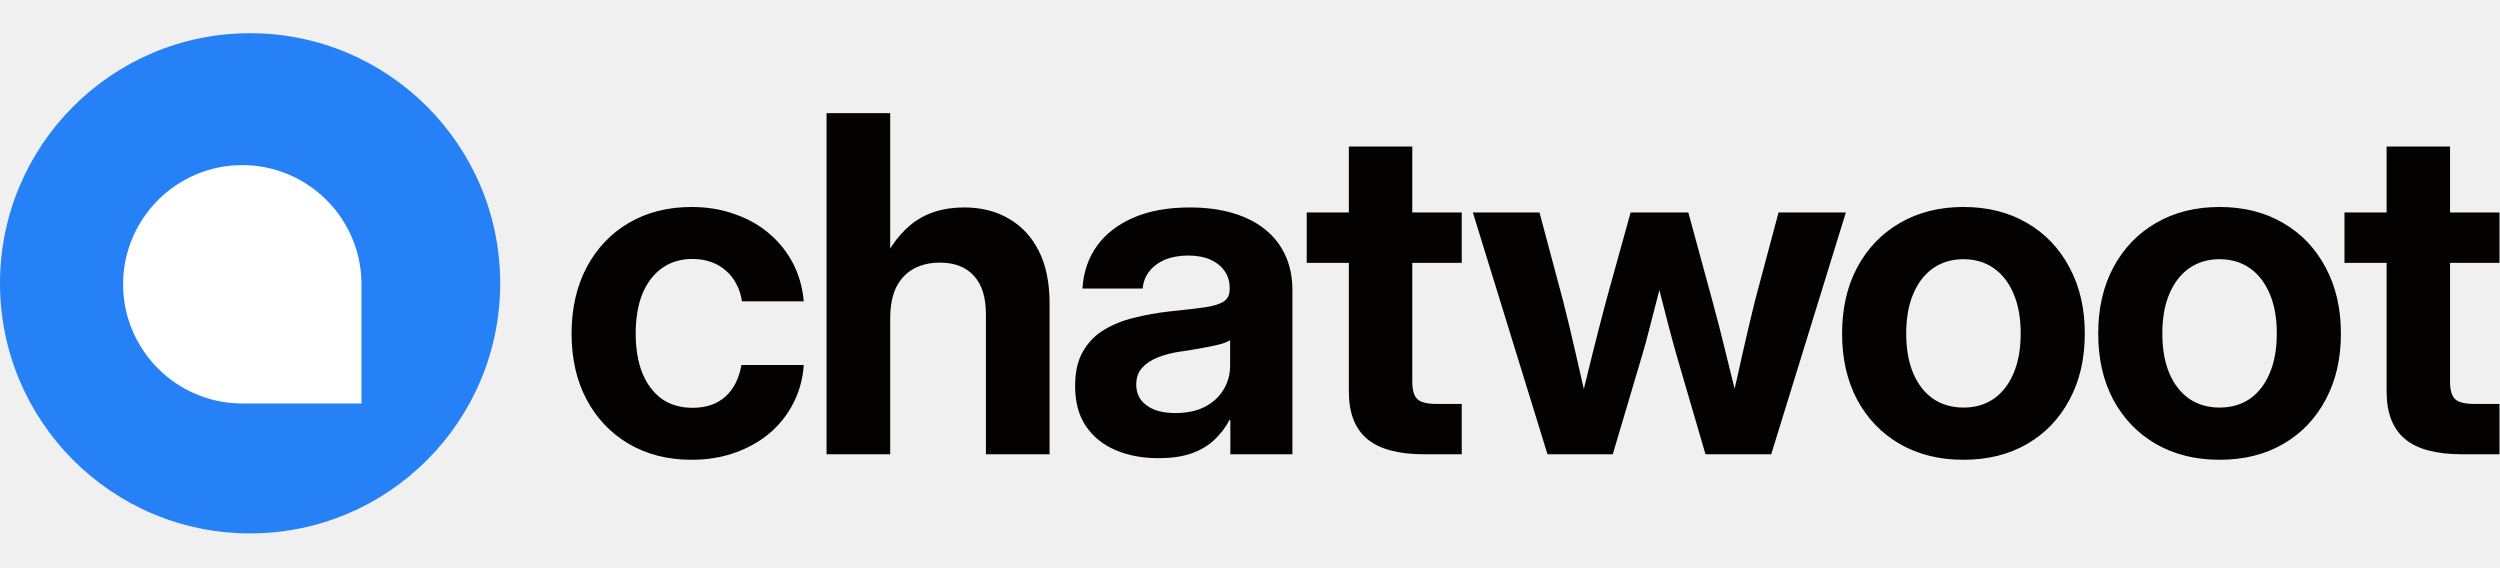
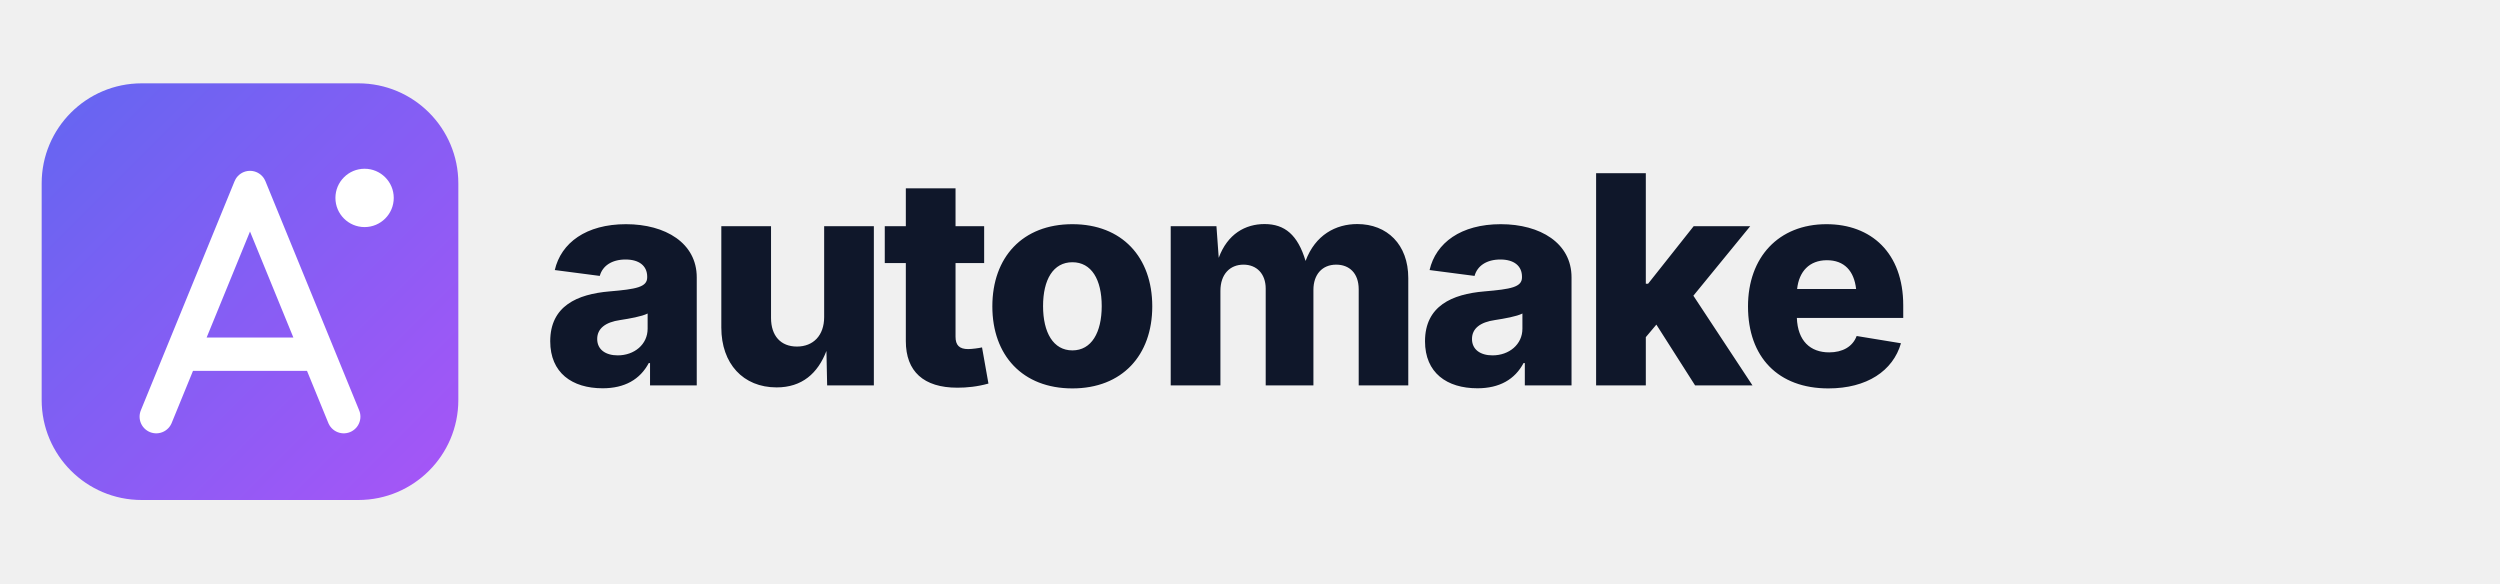
- <svg xmlns="http://www.w3.org/2000/svg" width="2559" height="581" viewBox="0 0 2559 581" fill="none">
-   <path d="M256 546C397.385 546 512 431.385 512 290C512 148.615 397.385 34 256 34C114.615 34 0 148.615 0 290C0 431.385 114.615 546 256 546Z" fill="#2781F6" />
-   <path d="M367 410H247.99C182.388 410 129 356.608 129 290.989C129 225.392 182.388 172 247.992 172C313.612 172 367 225.392 367 290.989V410Z" fill="white" stroke="white" stroke-width="6" />
-   <path d="M707.875 470.625C683.5 470.625 662.016 465.156 643.422 454.219C624.984 443.281 610.609 428.125 600.297 408.75C590.141 389.375 585.062 366.953 585.062 341.484C585.062 316.016 590.141 293.516 600.297 273.984C610.609 254.453 624.984 239.219 643.422 228.281C662.016 217.344 683.5 211.875 707.875 211.875C723.812 211.875 738.5 214.297 751.938 219.141C765.531 223.828 777.328 230.469 787.328 239.062C797.484 247.656 805.609 257.812 811.703 269.531C817.797 281.25 821.469 294.219 822.719 308.438H759.438C758.5 301.875 756.625 296.016 753.812 290.859C751.156 285.547 747.641 281.016 743.266 277.266C739.047 273.359 734.047 270.391 728.266 268.359C722.641 266.172 716.156 265.078 708.812 265.078C696.781 265.078 686.391 268.203 677.641 274.453C668.891 280.703 662.172 289.531 657.484 300.938C652.953 312.344 650.688 325.859 650.688 341.484C650.688 356.953 652.953 370.391 657.484 381.797C662.172 393.203 668.812 402.031 677.406 408.281C686.156 414.375 696.625 417.422 708.812 417.422C716.156 417.422 722.641 416.406 728.266 414.375C733.891 412.344 738.734 409.453 742.797 405.703C747.016 401.797 750.453 397.188 753.109 391.875C755.766 386.406 757.719 380.312 758.969 373.594H822.719C821.781 387.656 818.266 400.625 812.172 412.5C806.234 424.219 798.188 434.453 788.031 443.203C777.875 451.797 766 458.516 752.406 463.359C738.812 468.203 723.969 470.625 707.875 470.625ZM911.209 326.484V465H846.053V115.781H911.209V281.25H898.319C906.288 259.375 917.459 242.422 931.834 230.391C946.366 218.359 964.725 212.344 986.913 212.344C1004.41 212.344 1019.65 216.172 1032.62 223.828C1045.74 231.328 1055.98 242.344 1063.32 256.875C1070.66 271.406 1074.33 289.141 1074.33 310.078V465H1009.18V321.562C1009.18 304.219 1005.04 291.094 996.756 282.188C988.631 273.281 977.069 268.828 962.069 268.828C952.069 268.828 943.241 270.859 935.584 274.922C927.928 278.984 921.913 285.234 917.538 293.672C913.319 302.109 911.209 313.047 911.209 326.484ZM1185.79 468.984C1169.39 468.984 1154.78 466.25 1141.97 460.781C1129.15 455.312 1119 447.109 1111.5 436.172C1104.15 425.234 1100.48 411.562 1100.48 395.156C1100.48 381.094 1103.06 369.453 1108.22 360.234C1113.53 350.859 1120.64 343.438 1129.54 337.969C1138.61 332.344 1149 328.125 1160.72 325.312C1172.43 322.344 1184.62 320.156 1197.28 318.75C1212.59 317.188 1224.7 315.781 1233.61 314.531C1242.51 313.125 1248.92 311.094 1252.83 308.438C1256.73 305.781 1258.68 301.719 1258.68 296.25V294.609C1258.68 288.047 1256.97 282.344 1253.53 277.5C1250.09 272.5 1245.25 268.594 1239 265.781C1232.75 262.969 1225.17 261.562 1216.26 261.562C1207.36 261.562 1199.47 262.969 1192.59 265.781C1185.87 268.594 1180.48 272.578 1176.42 277.734C1172.51 282.734 1170.25 288.594 1169.62 295.312H1107.98C1109.08 278.438 1114.08 263.828 1122.98 251.484C1132.04 239.141 1144.54 229.531 1160.48 222.656C1176.58 215.781 1195.72 212.344 1217.9 212.344C1234.47 212.344 1249.23 214.297 1262.2 218.203C1275.33 222.109 1286.34 227.734 1295.25 235.078C1304.31 242.422 1311.18 251.328 1315.87 261.797C1320.56 272.109 1322.9 283.75 1322.9 296.719V465H1259.39V430.078H1258.45C1254.23 437.891 1248.92 444.766 1242.51 450.703C1236.26 456.484 1228.45 461.016 1219.08 464.297C1209.86 467.422 1198.76 468.984 1185.79 468.984ZM1203.14 422.812C1214.86 422.812 1224.86 420.703 1233.14 416.484C1241.58 412.109 1247.98 406.25 1252.36 398.906C1256.89 391.562 1259.15 383.281 1259.15 374.062V348.281C1257.12 349.531 1254.39 350.703 1250.95 351.797C1247.67 352.734 1243.68 353.672 1239 354.609C1234.47 355.547 1229.47 356.484 1224 357.422C1218.68 358.359 1213.14 359.219 1207.36 360C1199.23 361.25 1191.81 363.203 1185.09 365.859C1178.37 368.516 1172.98 372.109 1168.92 376.641C1165.01 381.016 1163.06 386.719 1163.06 393.75C1163.06 399.688 1164.7 404.922 1167.98 409.453C1171.42 413.828 1176.11 417.188 1182.04 419.531C1187.98 421.719 1195.01 422.812 1203.14 422.812ZM1496.24 217.5V269.062H1337.57V217.5H1496.24ZM1380.69 150H1445.61V390.703C1445.61 399.297 1447.33 405.234 1450.77 408.516C1454.21 411.797 1460.69 413.438 1470.22 413.438C1474.13 413.438 1478.66 413.438 1483.82 413.438C1489.13 413.438 1493.27 413.438 1496.24 413.438V465C1492.02 465 1486.32 465 1479.13 465C1472.1 465 1464.99 465 1457.8 465C1431.39 465 1411.94 459.766 1399.44 449.297C1386.94 438.828 1380.69 422.656 1380.69 400.781V150ZM1584.03 465L1507.62 217.5H1575.82L1599.73 307.031C1604.26 324.688 1608.63 342.891 1612.85 361.641C1617.07 380.391 1621.29 398.828 1625.51 416.953H1616.6C1621.13 398.828 1625.67 380.391 1630.2 361.641C1634.88 342.891 1639.57 324.688 1644.26 307.031L1669.1 217.5H1728.17L1752.54 307.031C1757.38 324.688 1762.07 342.891 1766.6 361.641C1771.13 380.391 1775.67 398.828 1780.2 416.953H1771.06C1775.43 398.828 1779.65 380.391 1783.71 361.641C1787.93 342.891 1792.23 324.688 1796.6 307.031L1820.51 217.5H1889.42L1813.01 465H1745.74L1716.45 364.688C1713.63 354.844 1710.9 344.844 1708.24 334.688C1705.59 324.375 1702.93 314.062 1700.28 303.75C1697.78 293.281 1695.12 282.969 1692.31 272.812H1704.96C1702.31 282.969 1699.57 293.281 1696.76 303.75C1694.1 314.062 1691.45 324.375 1688.79 334.688C1686.29 344.844 1683.56 354.844 1680.59 364.688L1650.82 465H1584.03ZM2009.78 470.625C1985.09 470.625 1963.38 465.234 1944.62 454.453C1926.03 443.672 1911.5 428.594 1901.03 409.219C1890.72 389.844 1885.56 367.266 1885.56 341.484C1885.56 315.703 1890.72 293.125 1901.03 273.75C1911.5 254.219 1926.03 239.062 1944.62 228.281C1963.38 217.344 1985.09 211.875 2009.78 211.875C2034.62 211.875 2056.34 217.344 2074.94 228.281C2093.53 239.062 2107.98 254.219 2118.3 273.75C2128.77 293.125 2134 315.703 2134 341.484C2134 367.266 2128.77 389.844 2118.3 409.219C2107.98 428.594 2093.53 443.672 2074.94 454.453C2056.34 465.234 2034.62 470.625 2009.78 470.625ZM2009.78 417.188C2021.66 417.188 2031.97 414.219 2040.72 408.281C2049.47 402.188 2056.27 393.438 2061.11 382.031C2065.95 370.625 2068.38 357.109 2068.38 341.484C2068.38 325.547 2065.95 311.953 2061.11 300.703C2056.27 289.297 2049.47 280.547 2040.72 274.453C2031.97 268.359 2021.66 265.312 2009.78 265.312C1998.06 265.312 1987.75 268.359 1978.84 274.453C1970.09 280.547 1963.3 289.297 1958.45 300.703C1953.61 311.953 1951.19 325.547 1951.19 341.484C1951.19 357.266 1953.61 370.859 1958.45 382.266C1963.3 393.516 1970.09 402.188 1978.84 408.281C1987.75 414.219 1998.06 417.188 2009.78 417.188ZM2271.94 470.625C2247.26 470.625 2225.54 465.234 2206.79 454.453C2188.19 443.672 2173.66 428.594 2163.19 409.219C2152.88 389.844 2147.72 367.266 2147.72 341.484C2147.72 315.703 2152.88 293.125 2163.19 273.75C2173.66 254.219 2188.19 239.062 2206.79 228.281C2225.54 217.344 2247.26 211.875 2271.94 211.875C2296.79 211.875 2318.51 217.344 2337.1 228.281C2355.69 239.062 2370.15 254.219 2380.46 273.75C2390.93 293.125 2396.16 315.703 2396.16 341.484C2396.16 367.266 2390.93 389.844 2380.46 409.219C2370.15 428.594 2355.69 443.672 2337.1 454.453C2318.51 465.234 2296.79 470.625 2271.94 470.625ZM2271.94 417.188C2283.82 417.188 2294.13 414.219 2302.88 408.281C2311.63 402.188 2318.43 393.438 2323.27 382.031C2328.12 370.625 2330.54 357.109 2330.54 341.484C2330.54 325.547 2328.12 311.953 2323.27 300.703C2318.43 289.297 2311.63 280.547 2302.88 274.453C2294.13 268.359 2283.82 265.312 2271.94 265.312C2260.22 265.312 2249.91 268.359 2241.01 274.453C2232.26 280.547 2225.46 289.297 2220.62 300.703C2215.77 311.953 2213.35 325.547 2213.35 341.484C2213.35 357.266 2215.77 370.859 2220.62 382.266C2225.46 393.516 2232.26 402.188 2241.01 408.281C2249.91 414.219 2260.22 417.188 2271.94 417.188ZM2558.48 217.5V269.062H2399.81V217.5H2558.48ZM2442.93 150H2507.86V390.703C2507.86 399.297 2509.57 405.234 2513.01 408.516C2516.45 411.797 2522.93 413.438 2532.47 413.438C2536.37 413.438 2540.9 413.438 2546.06 413.438C2551.37 413.438 2555.51 413.438 2558.48 413.438V465C2554.26 465 2548.56 465 2541.37 465C2534.34 465 2527.23 465 2520.04 465C2493.64 465 2474.18 459.766 2461.68 449.297C2449.18 438.828 2442.93 422.656 2442.93 400.781V150Z" fill="#040101" />
+ <svg xmlns="http://www.w3.org/2000/svg" width="1200" height="280" viewBox="0 0 1200 280" fill="none">
+   <defs>
+     <linearGradient id="am-grad" x1="0" y1="0" x2="1" y2="1">
+       <stop offset="0%" stop-color="#6366F1" />
+       <stop offset="100%" stop-color="#A855F7" />
+     </linearGradient>
+   </defs>
+   <rect x="20" y="40" width="200" height="200" rx="48" fill="url(#am-grad)" />
+   <path d="M75 200 L120 90 L165 200 M90 170 H150" stroke="#FFFFFF" stroke-width="16" stroke-linecap="round" stroke-linejoin="round" fill="none" />
+   <circle cx="175" cy="95" r="14" fill="#FFFFFF" />
+   <text x="260" y="185" font-family="Inter, Segoe UI, Helvetica, Arial, sans-serif" font-size="140" font-weight="800" fill="#0F172A" letter-spacing="-4">automake</text>
</svg>
